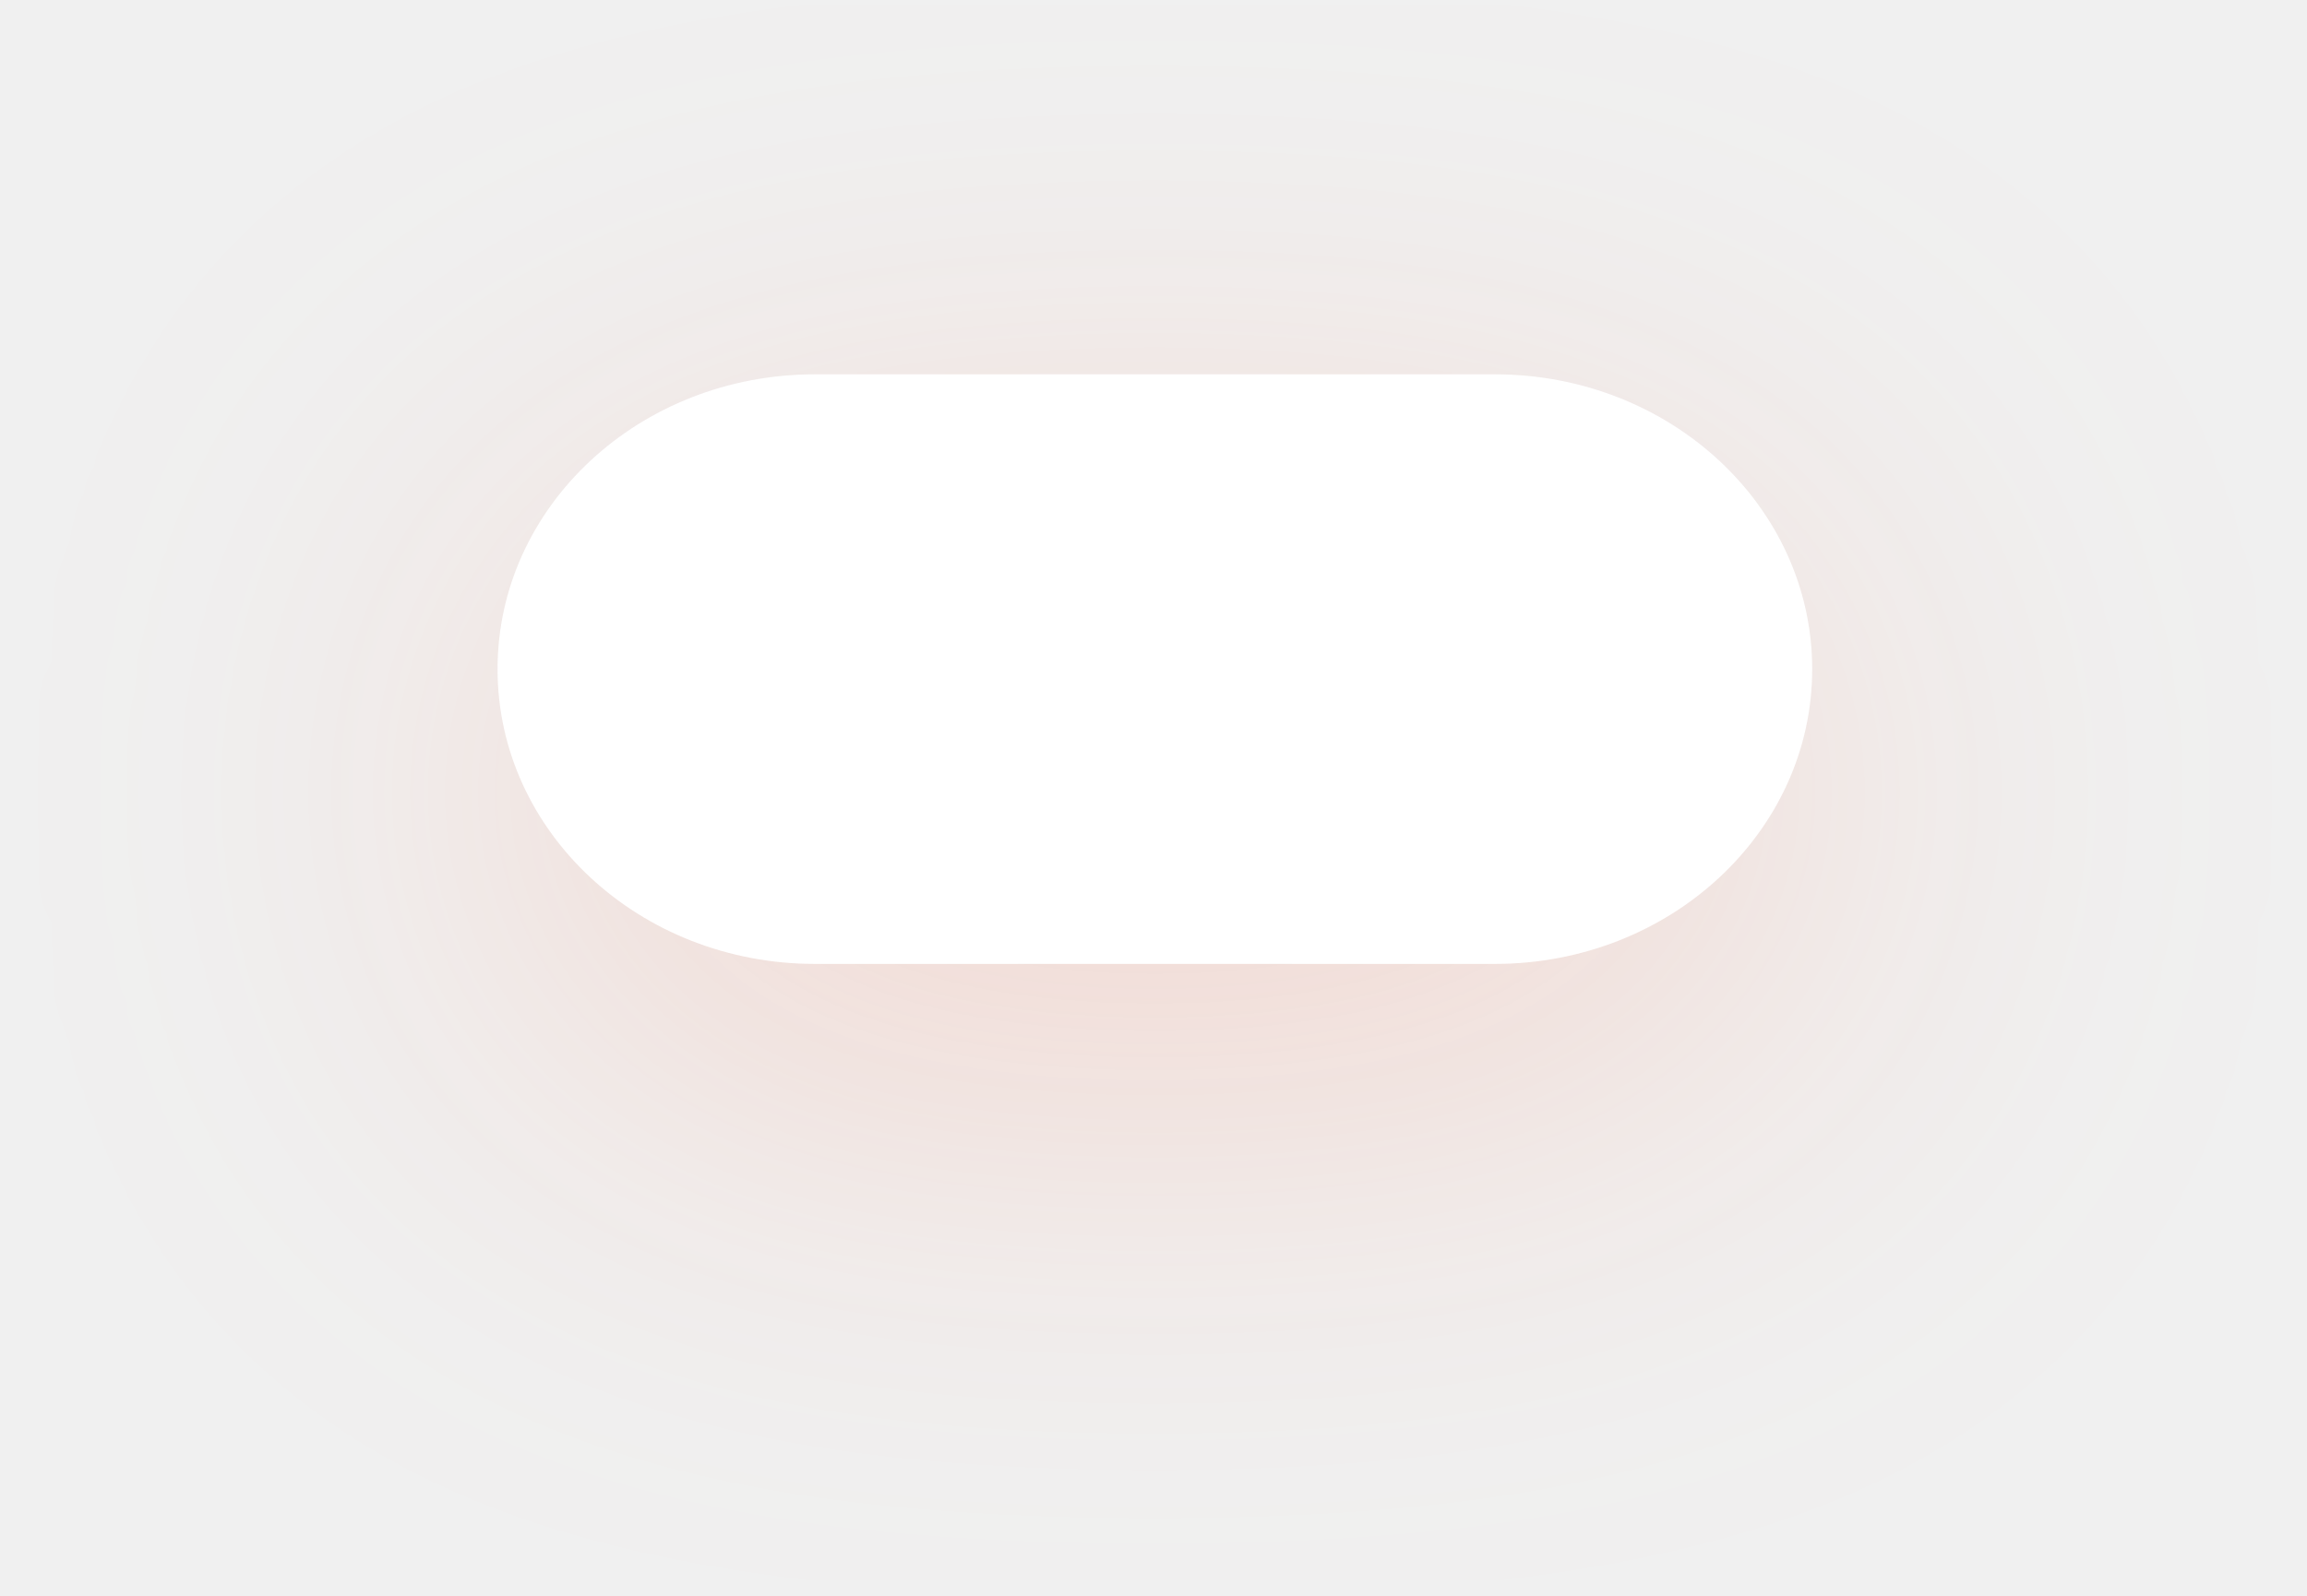
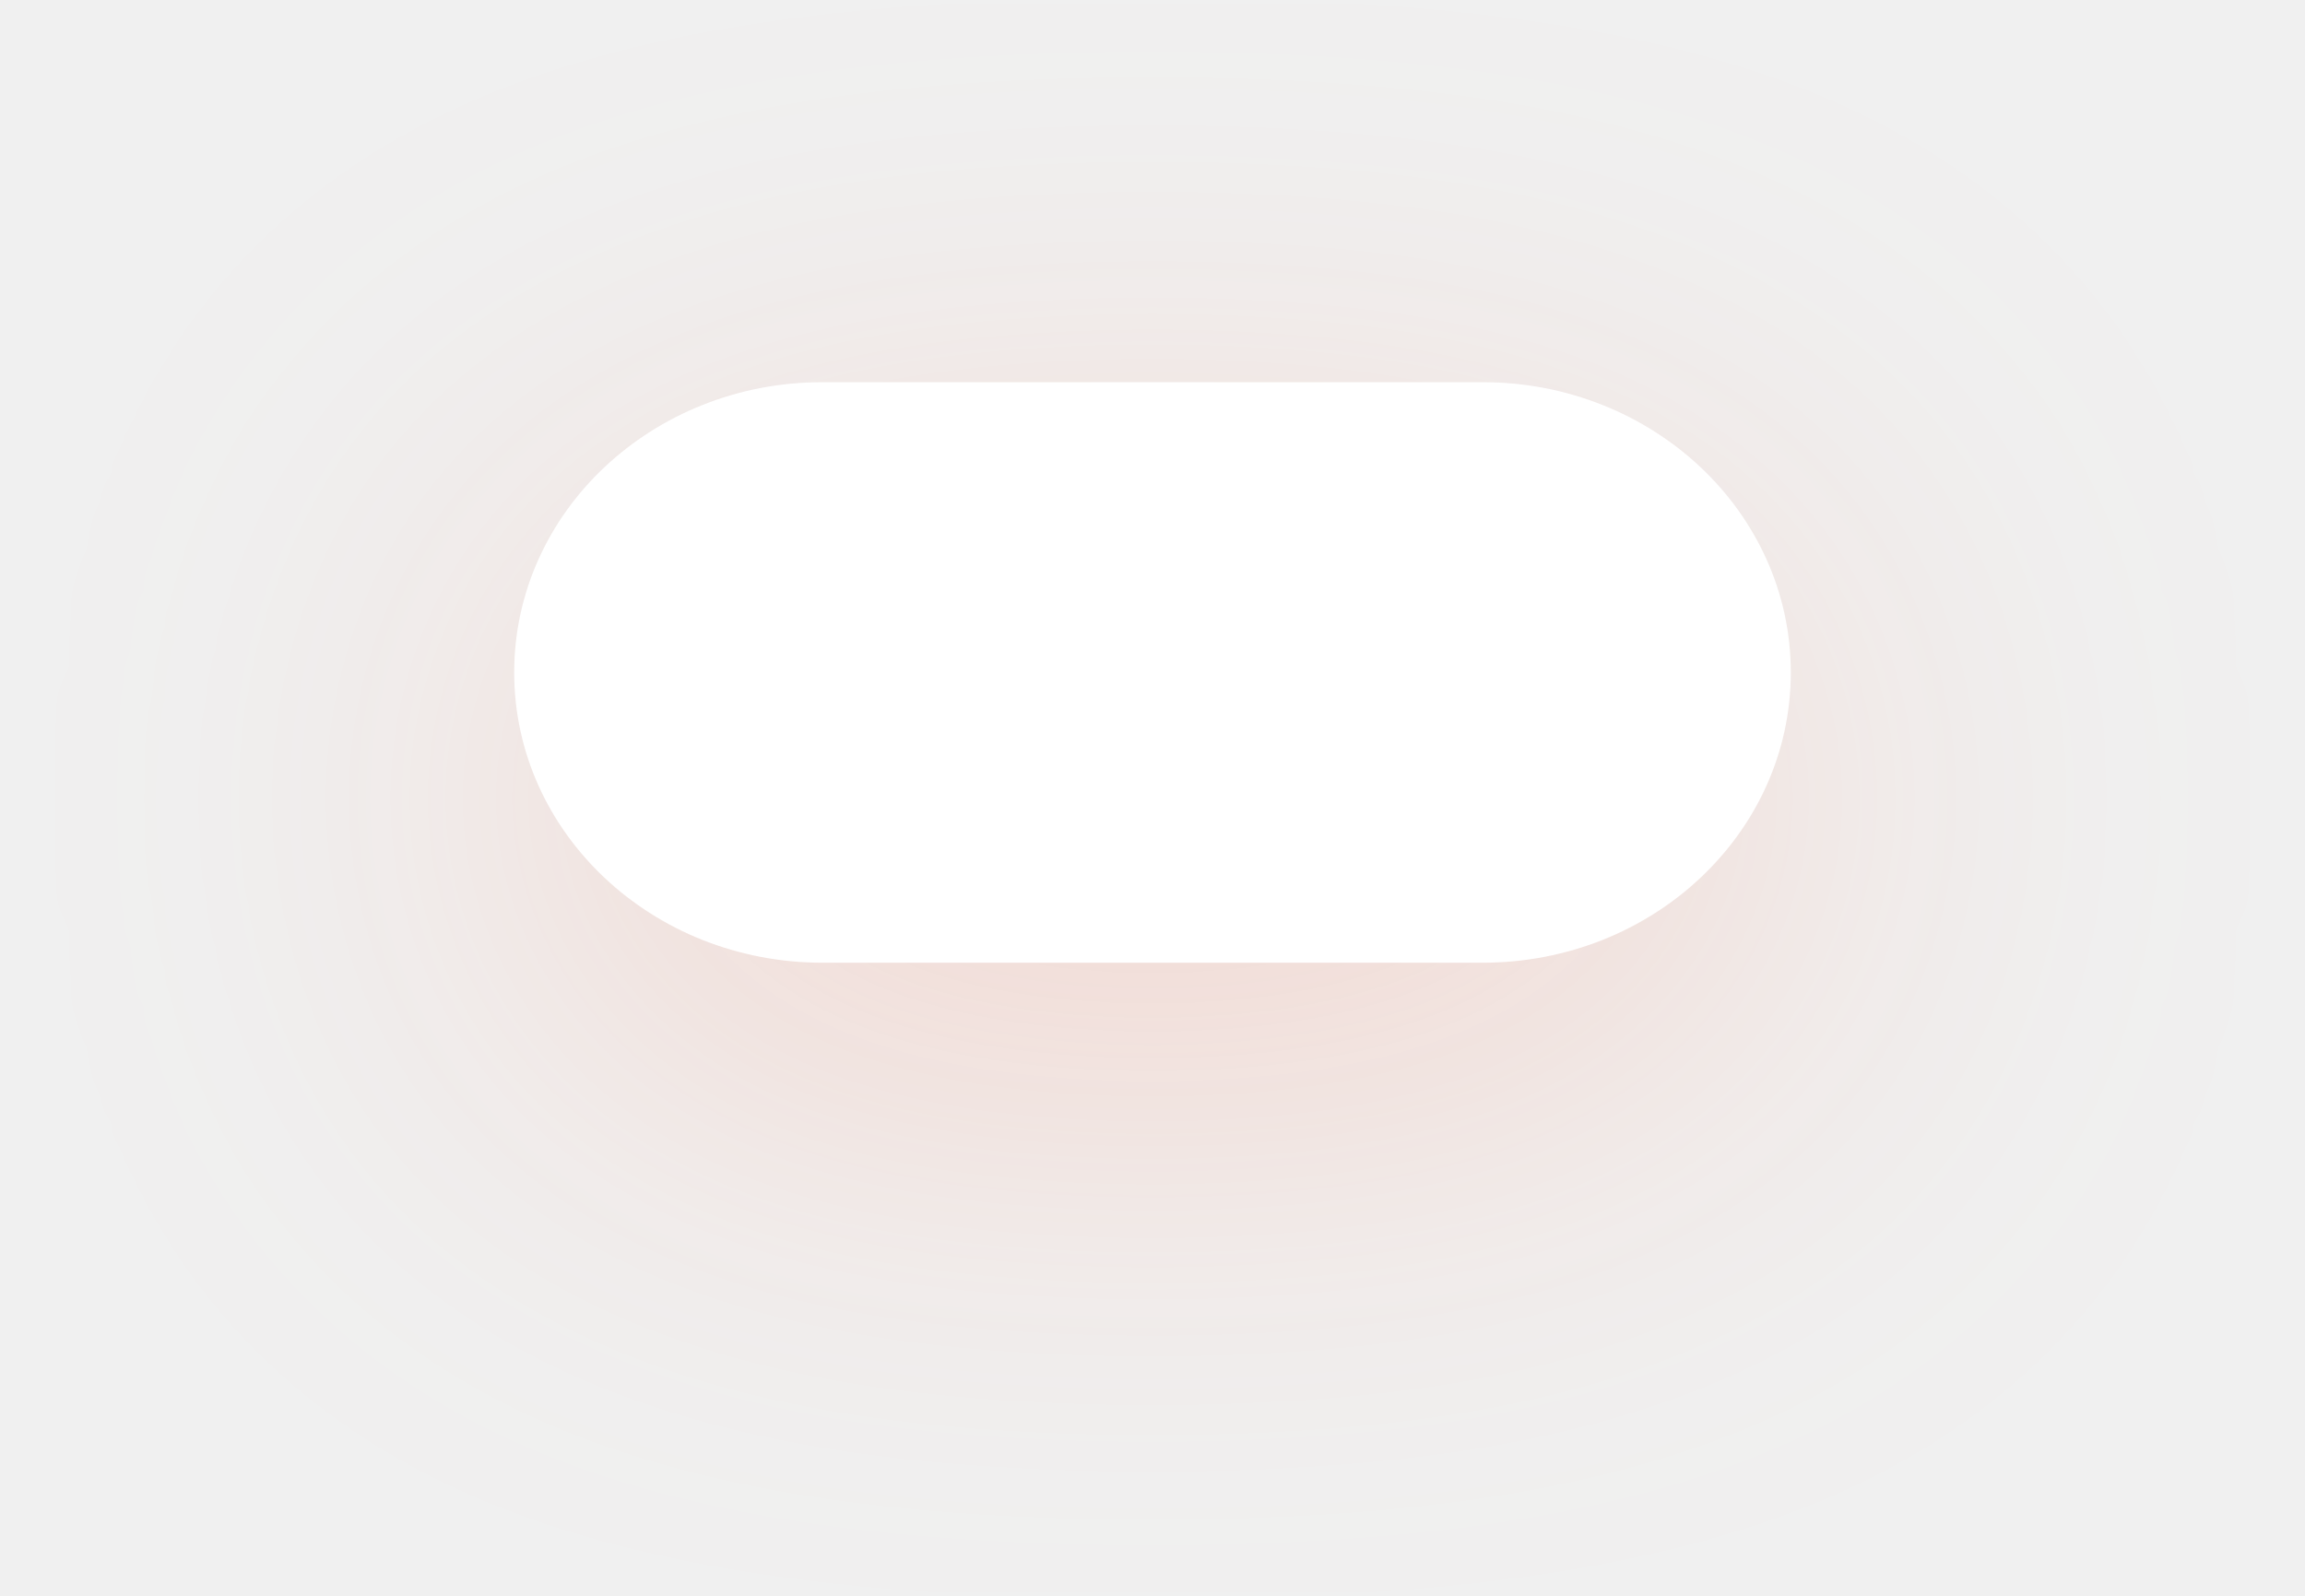
- <svg xmlns="http://www.w3.org/2000/svg" width="133" height="92" viewBox="0 0 133 92" fill="none">
-   <g filter="url(#filter0_d_275_1557)">
-     <path d="M86.18 21.586H46.978C36.875 21.586 28.684 29.197 28.684 38.586C28.684 47.975 36.875 55.586 46.978 55.586H86.18C96.283 55.586 104.474 47.975 104.474 38.586C104.474 29.197 96.283 21.586 86.18 21.586Z" fill="white" />
+ <svg xmlns="http://www.w3.org/2000/svg" width="130" height="90" viewBox="0 0 130 90" fill="none">
+   <g filter="url(#filter0_d_215_1352)">
+     <path d="M83.621 21.555H46.38C36.781 21.555 29 28.885 29 37.926C29 46.967 36.781 54.296 46.38 54.296H83.621C93.219 54.296 101 46.967 101 37.926C101 28.885 93.219 21.555 83.621 21.555Z" fill="white" />
  </g>
  <defs>
-     <filter id="filter0_d_275_1557" x="0.282" y="0.285" width="132.593" height="90.804" filterUnits="userSpaceOnUse" color-interpolation-filters="sRGB">
+     <filter id="filter0_d_215_1352" x="0.598" y="0.254" width="128.804" height="89.545" filterUnits="userSpaceOnUse" color-interpolation-filters="sRGB">
      <feFlood flood-opacity="0" result="BackgroundImageFix" />
      <feColorMatrix in="SourceAlpha" type="matrix" values="0 0 0 0 0 0 0 0 0 0 0 0 0 0 0 0 0 0 127 0" result="hardAlpha" />
      <feOffset dy="7.1" />
      <feGaussianBlur stdDeviation="14.201" />
      <feColorMatrix type="matrix" values="0 0 0 0 0.996 0 0 0 0 0.447 0 0 0 0 0.298 0 0 0 0.2 0" />
-       <feBlend mode="normal" in2="BackgroundImageFix" result="effect1_dropShadow_275_1557" />
-       <feBlend mode="normal" in="SourceGraphic" in2="effect1_dropShadow_275_1557" result="shape" />
+       <feBlend mode="normal" in2="BackgroundImageFix" result="effect1_dropShadow_215_1352" />
+       <feBlend mode="normal" in="SourceGraphic" in2="effect1_dropShadow_215_1352" result="shape" />
    </filter>
  </defs>
</svg>
